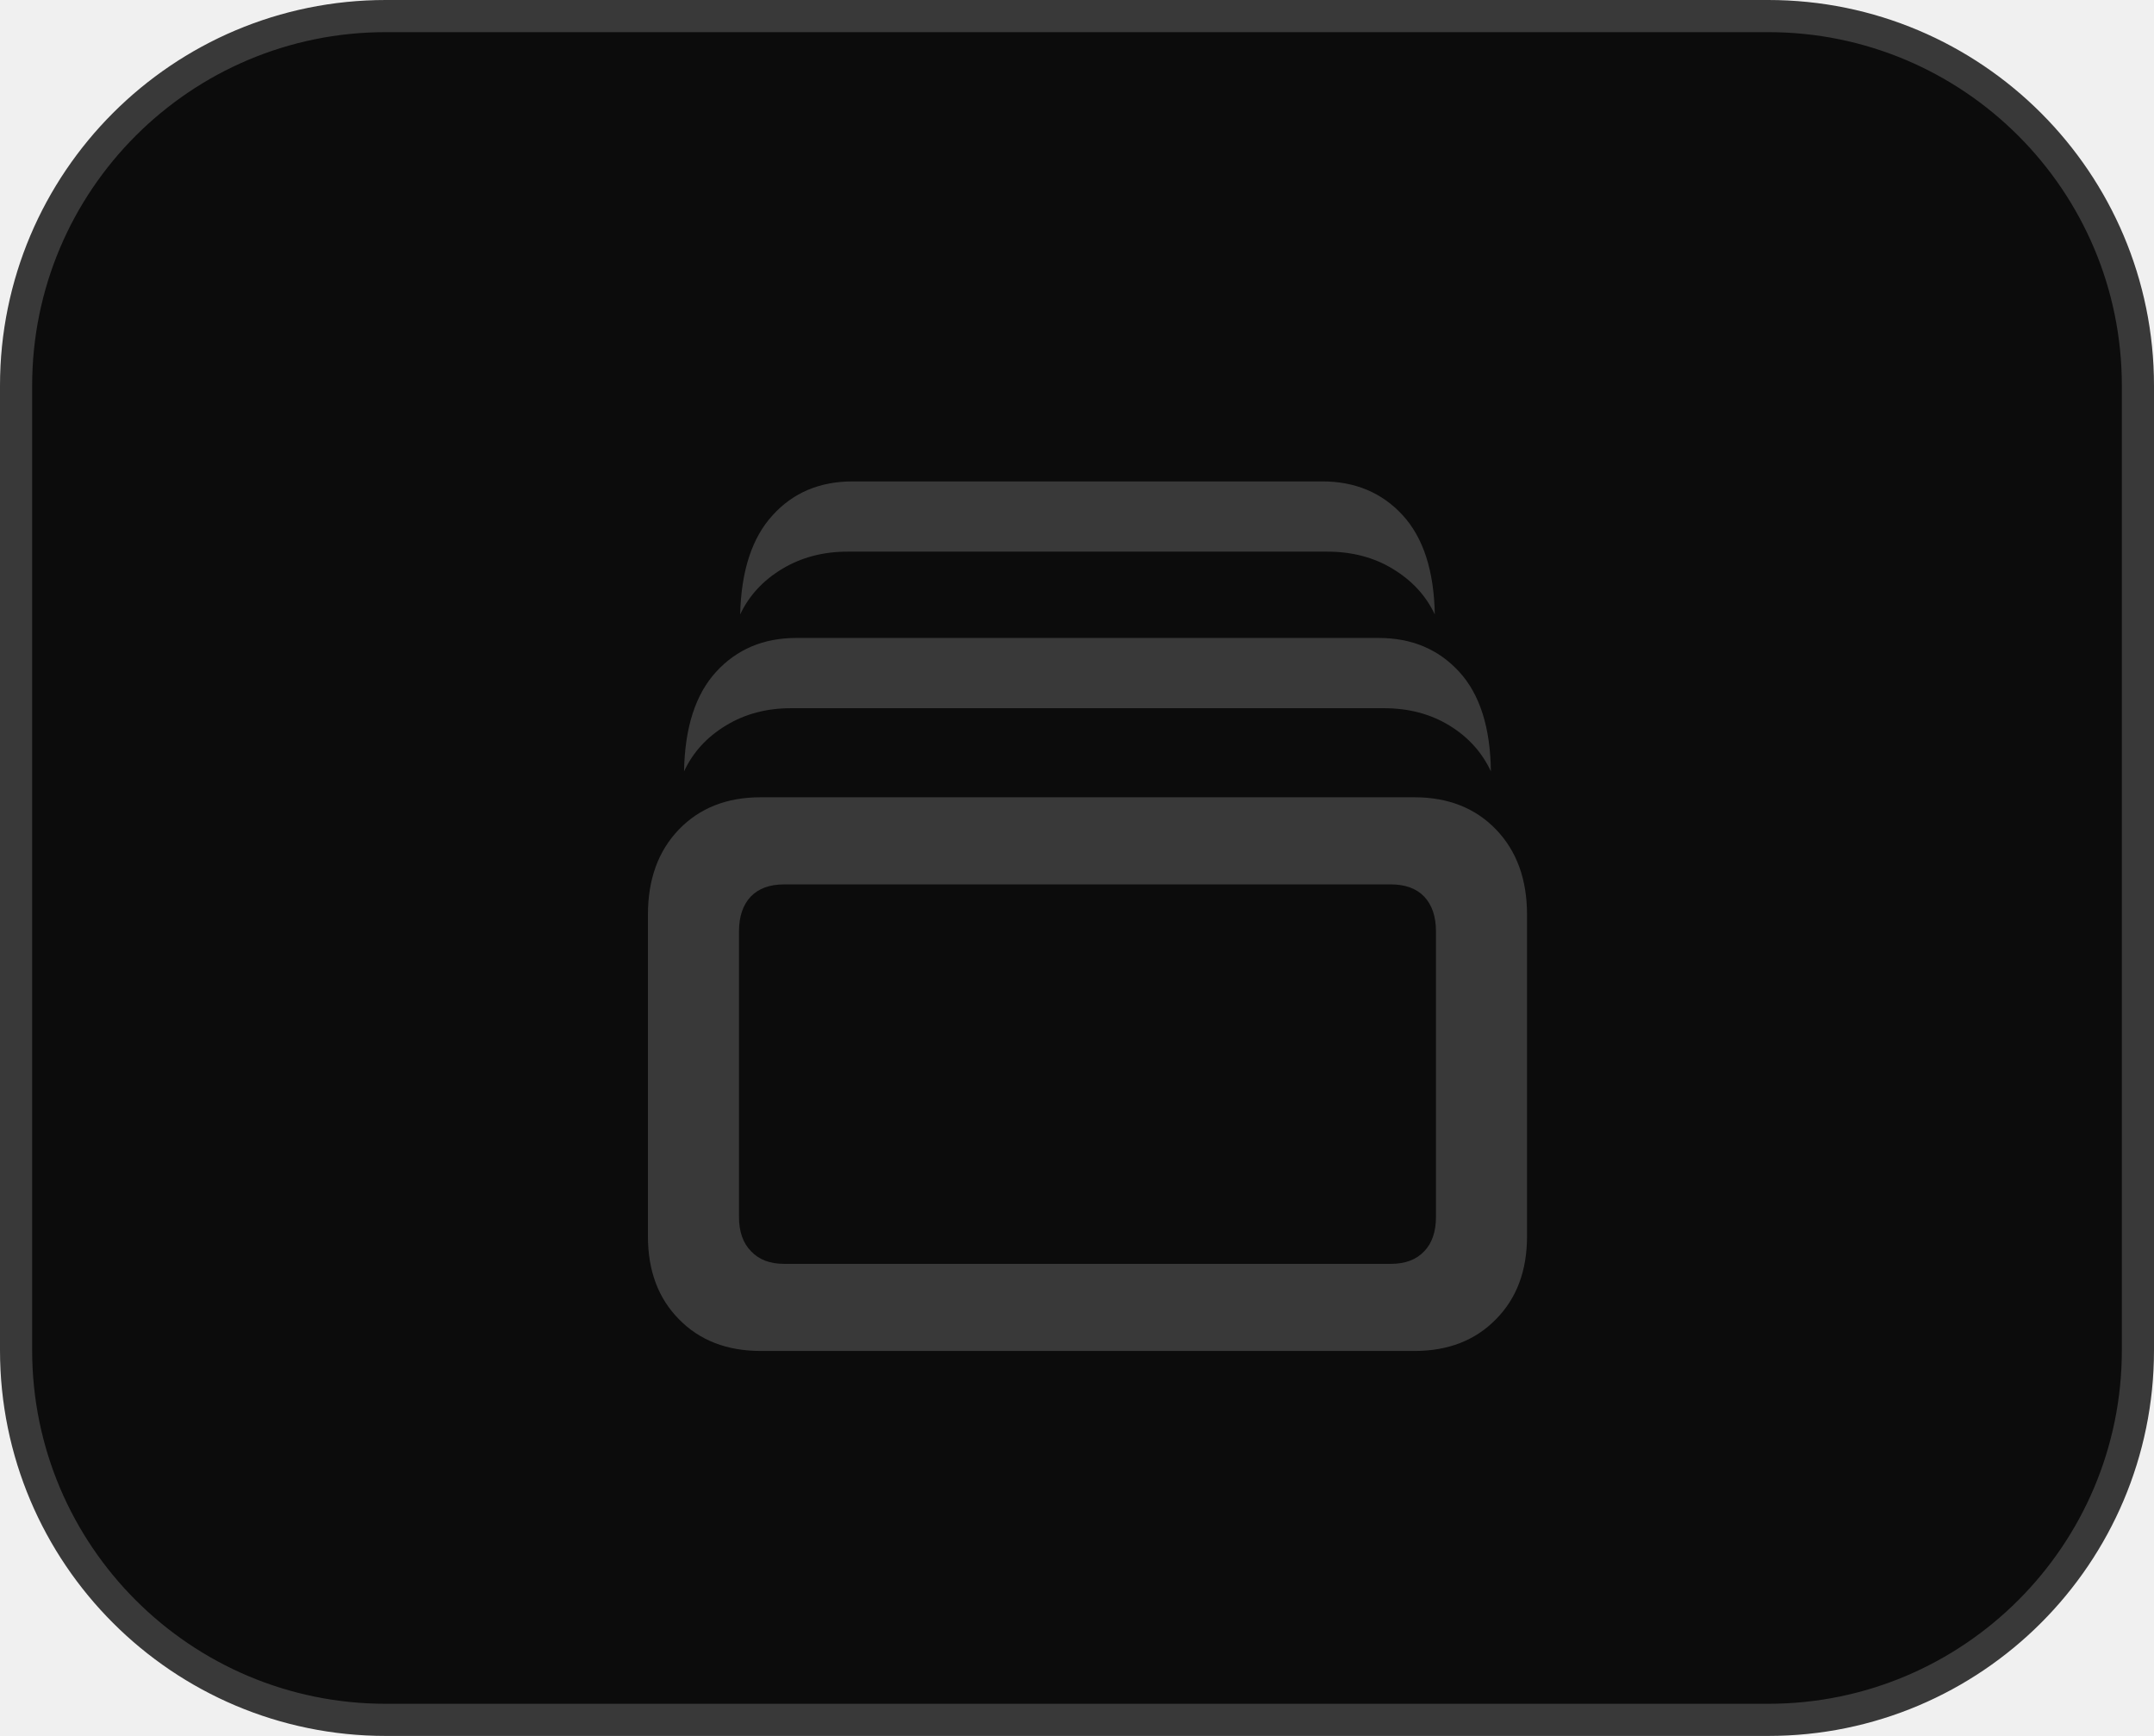
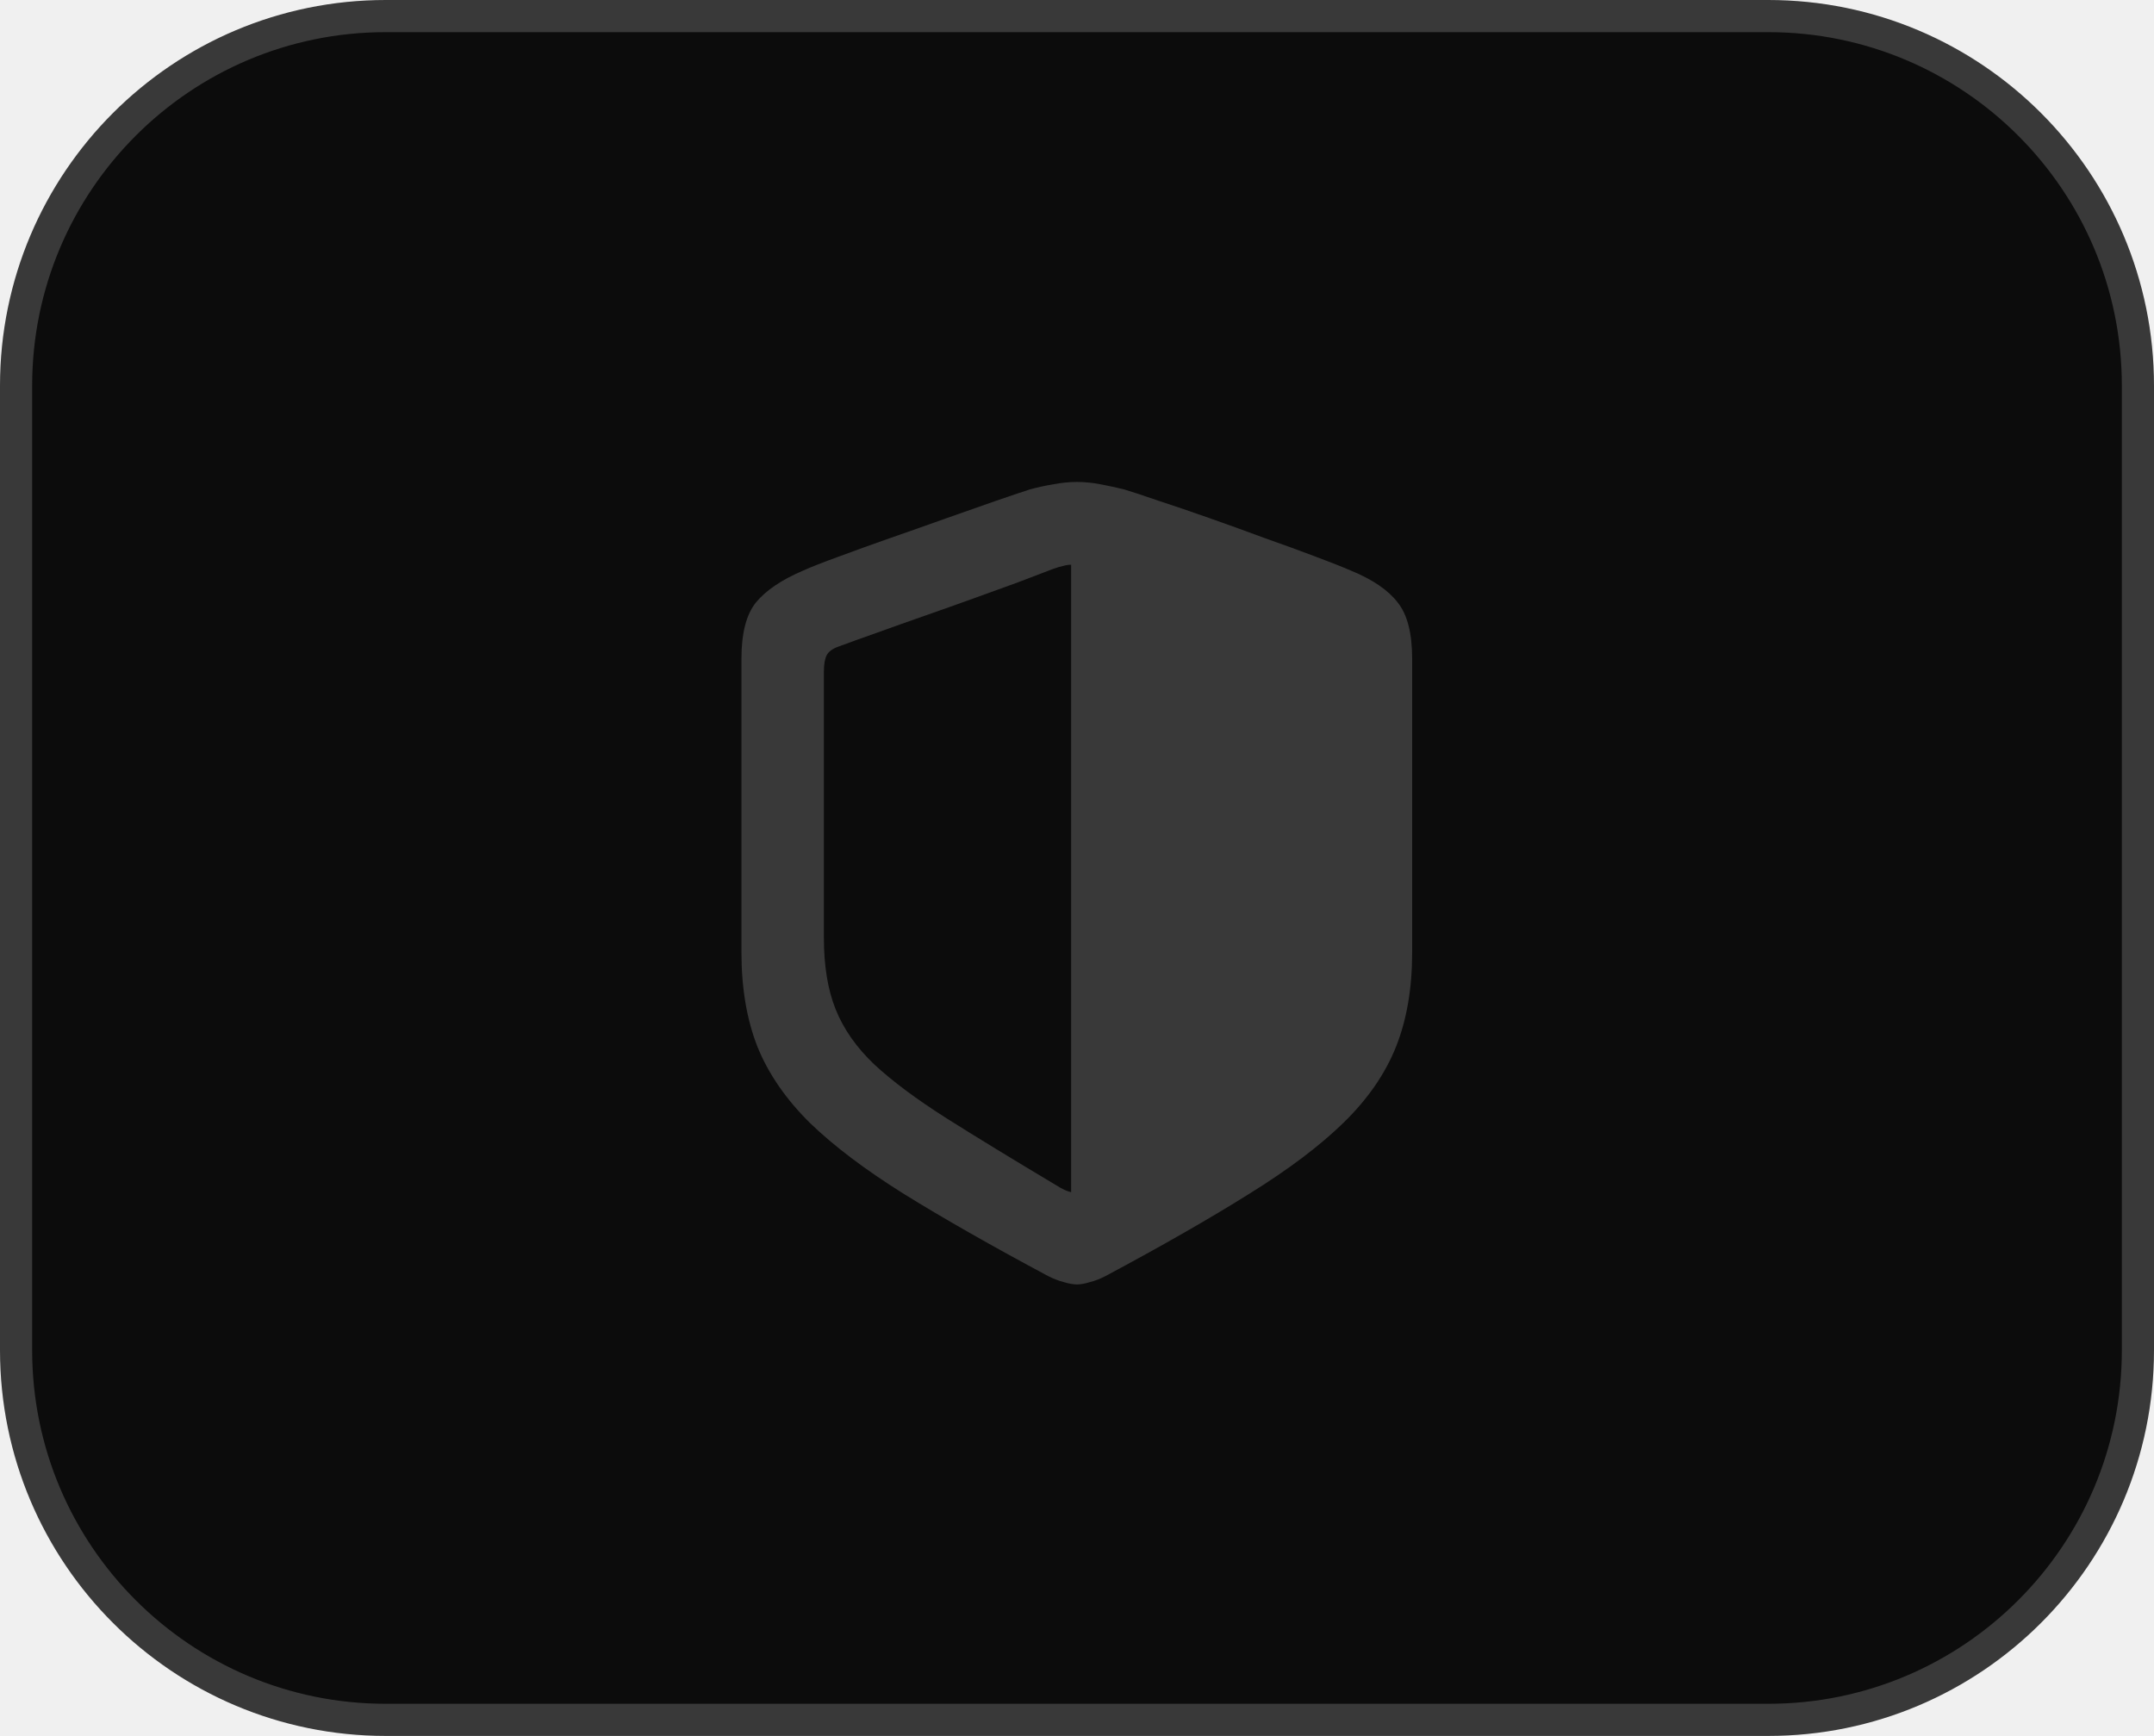
<svg xmlns="http://www.w3.org/2000/svg" width="67" height="54" viewBox="0 0 67 54" fill="none">
  <path d="M12 0.5H55C61.351 0.5 66.5 5.649 66.5 12V42C66.5 48.351 61.351 53.5 55 53.5H12C5.649 53.5 0.5 48.351 0.5 42V12C0.5 5.649 5.649 0.5 12 0.5Z" fill="#0C0C0C" />
  <path d="M12 0.5H55C61.351 0.5 66.5 5.649 66.5 12V42C66.5 48.351 61.351 53.5 55 53.5H12C5.649 53.5 0.5 48.351 0.5 42V12C0.5 5.649 5.649 0.5 12 0.5Z" stroke="#393939" />
  <g clip-path="url(#clip0_334_35707)">
-     <path d="M26.367 17.16C25.602 17.16 24.923 17.339 24.329 17.697C23.735 18.055 23.299 18.527 23.023 19.113C23.055 17.754 23.393 16.724 24.036 16.024C24.67 15.325 25.5 14.975 26.526 14.975L41.126 14.975C42.151 14.975 42.985 15.325 43.628 16.024C44.271 16.724 44.605 17.754 44.629 19.113C44.352 18.527 43.917 18.055 43.323 17.697C42.737 17.339 42.057 17.16 41.284 17.16L26.367 17.16ZM24.609 22.03C23.844 22.03 23.169 22.209 22.583 22.567C21.989 22.925 21.553 23.401 21.277 23.996C21.301 22.628 21.635 21.595 22.278 20.895C22.921 20.195 23.751 19.845 24.768 19.845L42.883 19.845C43.909 19.845 44.743 20.195 45.386 20.895C46.029 21.595 46.358 22.628 46.374 23.996C46.098 23.401 45.666 22.925 45.081 22.567C44.495 22.209 43.815 22.03 43.042 22.03L24.609 22.03ZM20.154 28.451C20.154 27.352 20.475 26.47 21.118 25.802C21.761 25.135 22.607 24.801 23.657 24.801L43.994 24.801C45.044 24.801 45.89 25.135 46.533 25.802C47.176 26.47 47.498 27.352 47.498 28.451L47.498 38.461C47.498 39.527 47.176 40.386 46.533 41.037C45.89 41.696 45.044 42.025 43.994 42.025H23.669C22.611 42.025 21.761 41.696 21.118 41.037C20.475 40.386 20.154 39.527 20.154 38.461V28.451ZM22.986 28.976V37.851C22.986 38.315 23.112 38.672 23.364 38.925C23.608 39.185 23.95 39.315 24.39 39.315H43.262C43.709 39.315 44.055 39.185 44.299 38.925C44.544 38.672 44.666 38.315 44.666 37.851L44.666 28.976C44.666 28.512 44.544 28.15 44.299 27.89C44.055 27.637 43.709 27.511 43.262 27.511L24.39 27.511C23.942 27.511 23.596 27.637 23.352 27.89C23.108 28.15 22.986 28.512 22.986 28.976Z" fill="#393939" />
+     <path d="M43.925 29.628C43.925 30.743 43.758 31.719 43.424 32.558C43.091 33.396 42.55 34.181 41.801 34.914C41.06 35.638 40.08 36.378 38.859 37.135C37.638 37.9 36.145 38.755 34.379 39.699C34.224 39.78 34.066 39.841 33.903 39.882C33.748 39.931 33.614 39.955 33.5 39.955C33.386 39.955 33.248 39.931 33.085 39.882C32.93 39.841 32.772 39.78 32.609 39.699C30.843 38.755 29.35 37.904 28.129 37.148C26.916 36.391 25.936 35.65 25.187 34.926C24.447 34.193 23.905 33.408 23.564 32.57C23.23 31.724 23.063 30.743 23.063 29.628L23.063 20.485C23.063 19.695 23.213 19.114 23.515 18.739C23.824 18.365 24.312 18.035 24.98 17.75C25.232 17.637 25.594 17.494 26.066 17.323C26.546 17.144 27.075 16.953 27.653 16.75C28.239 16.546 28.817 16.343 29.386 16.139C29.964 15.936 30.485 15.753 30.949 15.59C31.421 15.427 31.783 15.305 32.035 15.224C32.271 15.159 32.515 15.106 32.768 15.065C33.02 15.016 33.264 14.992 33.5 14.992C33.728 14.992 33.972 15.016 34.232 15.065C34.493 15.114 34.737 15.167 34.965 15.224C35.209 15.297 35.567 15.415 36.039 15.578C36.511 15.732 37.036 15.911 37.614 16.115C38.192 16.318 38.765 16.526 39.335 16.737C39.913 16.941 40.438 17.132 40.91 17.311C41.39 17.49 41.76 17.637 42.02 17.75C42.696 18.027 43.18 18.357 43.473 18.739C43.774 19.114 43.925 19.695 43.925 20.485V29.628ZM33.317 37.086V17.567C33.236 17.567 33.154 17.58 33.073 17.604C32.991 17.62 32.882 17.653 32.743 17.702C32.45 17.816 32.088 17.954 31.657 18.117C31.234 18.271 30.774 18.438 30.277 18.617C29.781 18.796 29.276 18.975 28.764 19.154C28.251 19.333 27.759 19.508 27.287 19.679C26.823 19.842 26.416 19.988 26.066 20.119C25.887 20.184 25.769 20.273 25.712 20.387C25.655 20.501 25.627 20.668 25.627 20.888L25.627 29.176C25.627 30.047 25.748 30.788 25.993 31.398C26.237 32.008 26.636 32.578 27.189 33.107C27.75 33.628 28.491 34.181 29.411 34.767C30.338 35.353 31.478 36.049 32.829 36.855C32.943 36.928 33.036 36.981 33.109 37.013C33.183 37.046 33.252 37.07 33.317 37.086Z" fill="#393939" />
  </g>
  <defs>
    <clipPath id="clip0_334_35707">
-       <rect x="50" y="5" width="49" height="32" rx="16" transform="rotate(90 50 5)" fill="white" />
+       <rect x="20" y="11" width="29" height="32" rx="14.5" fill="white" />
    </clipPath>
  </defs>
</svg>
